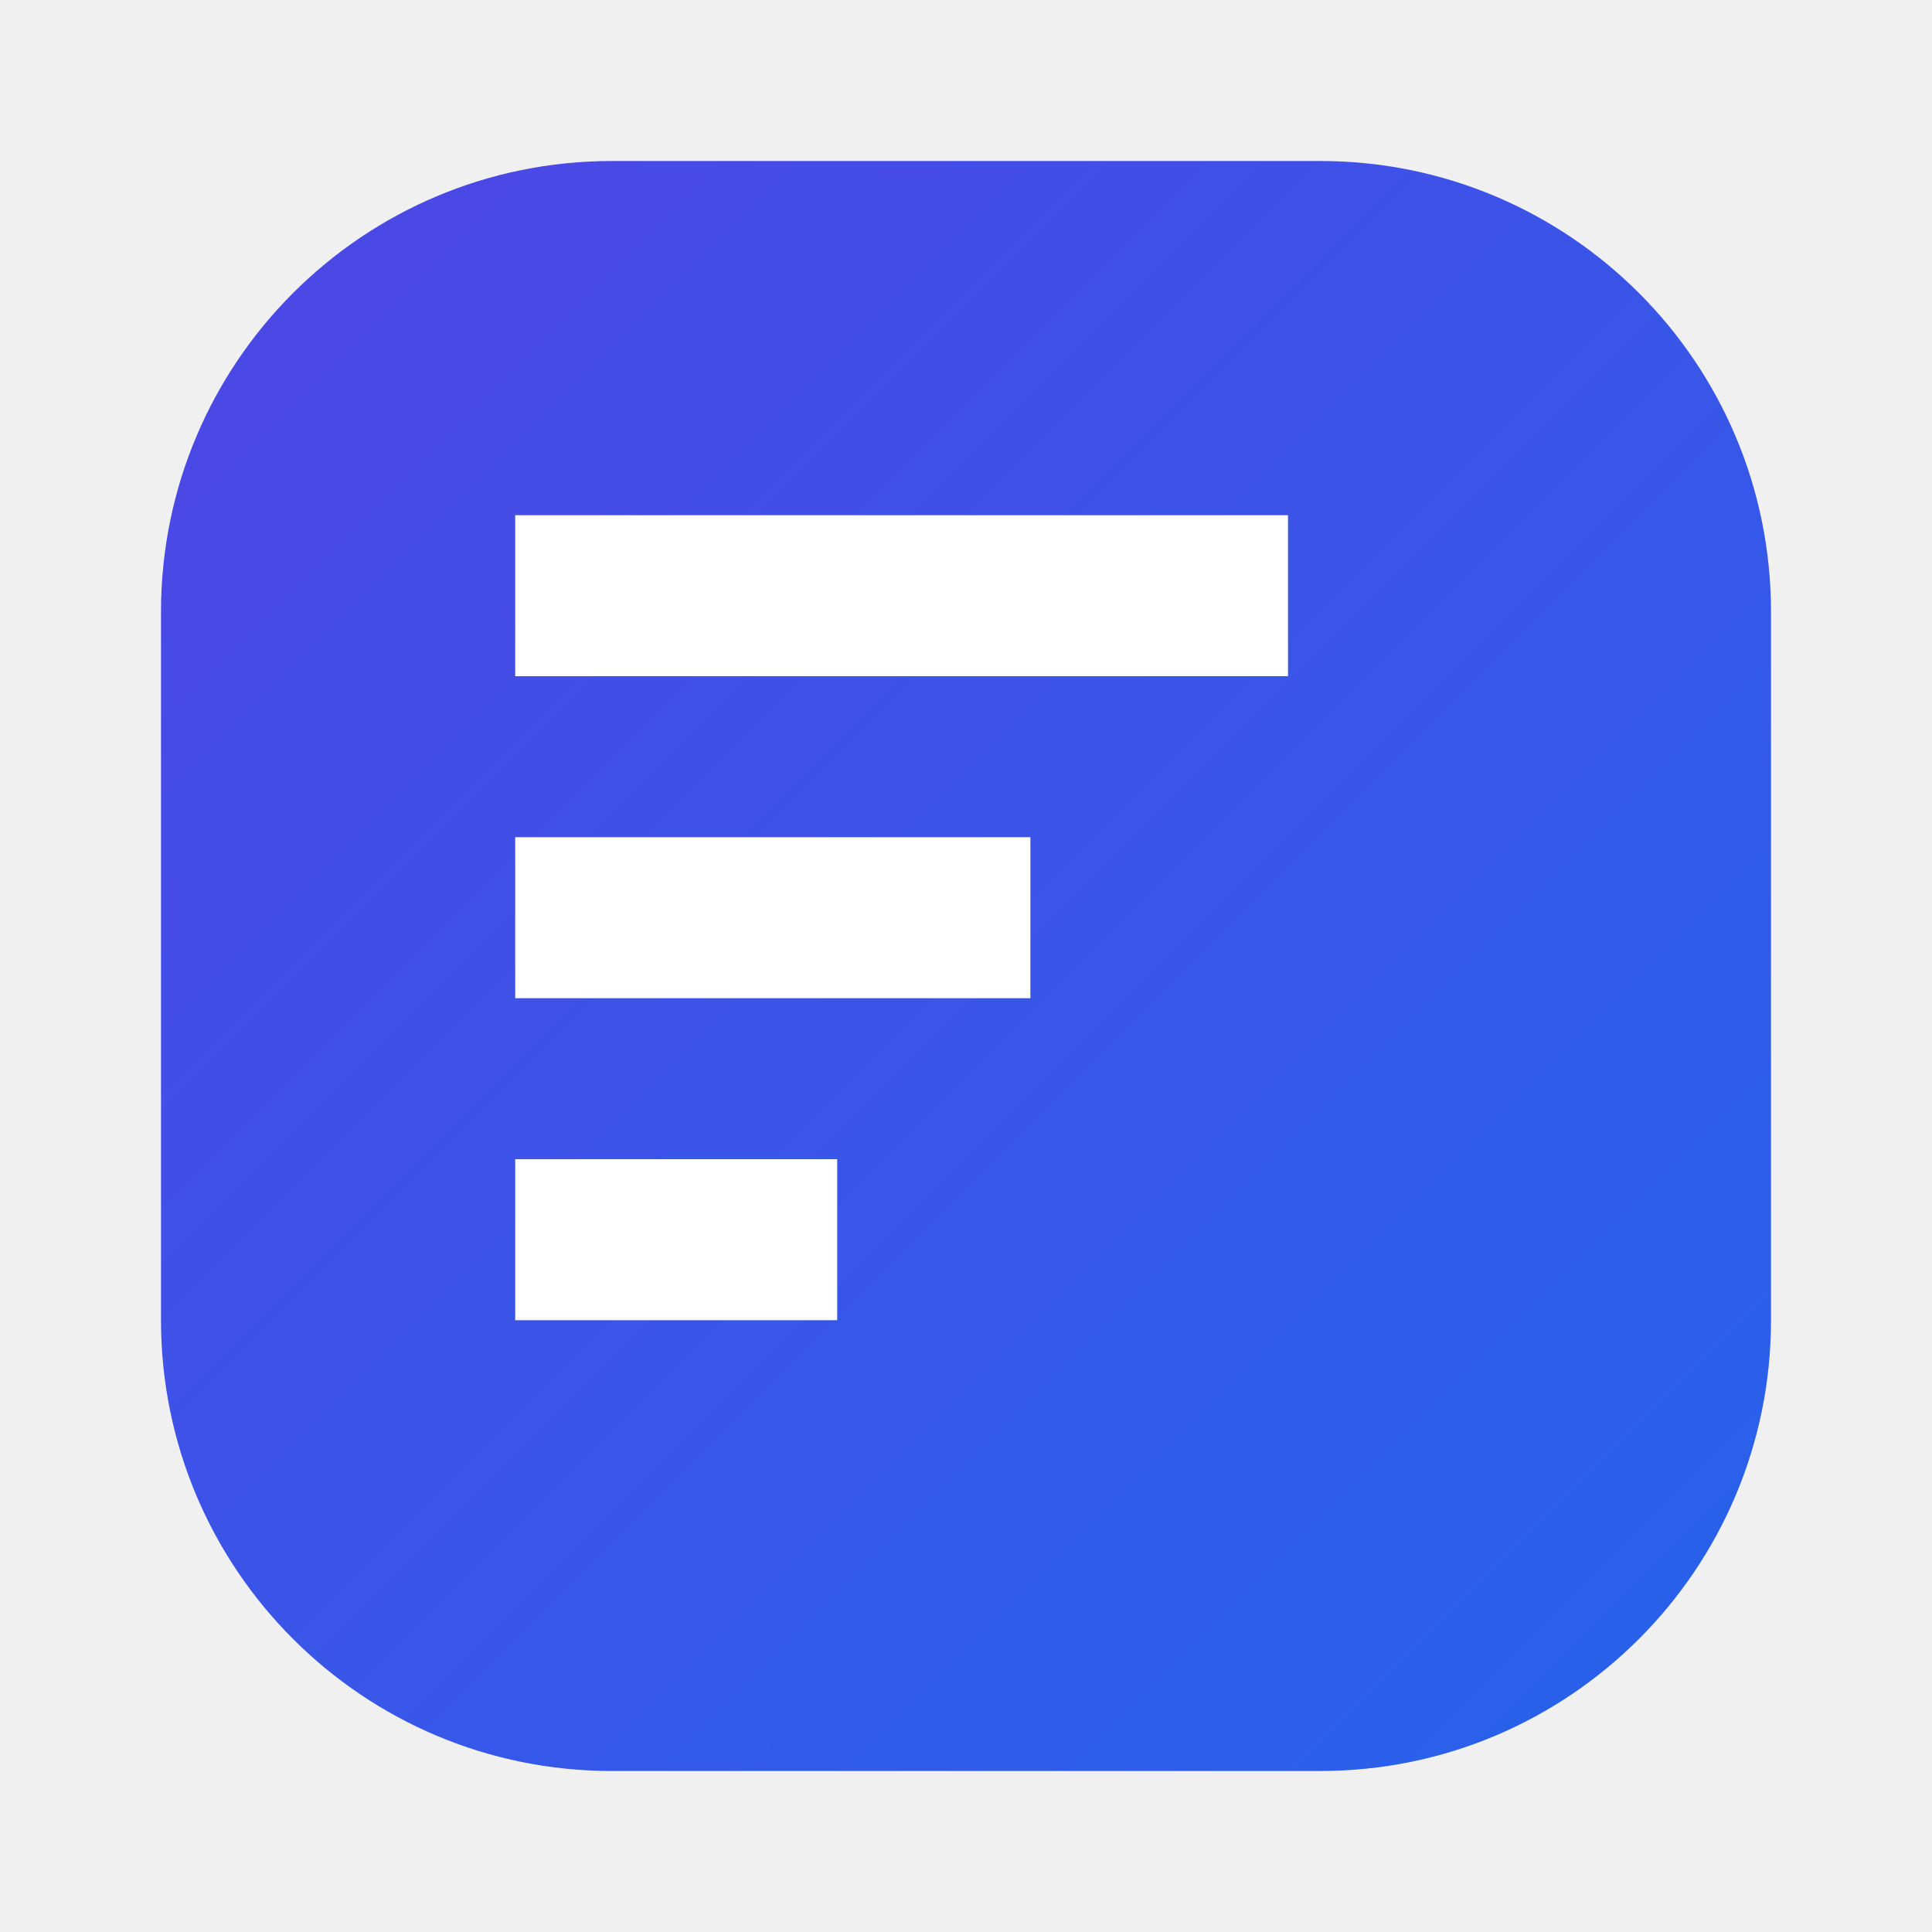
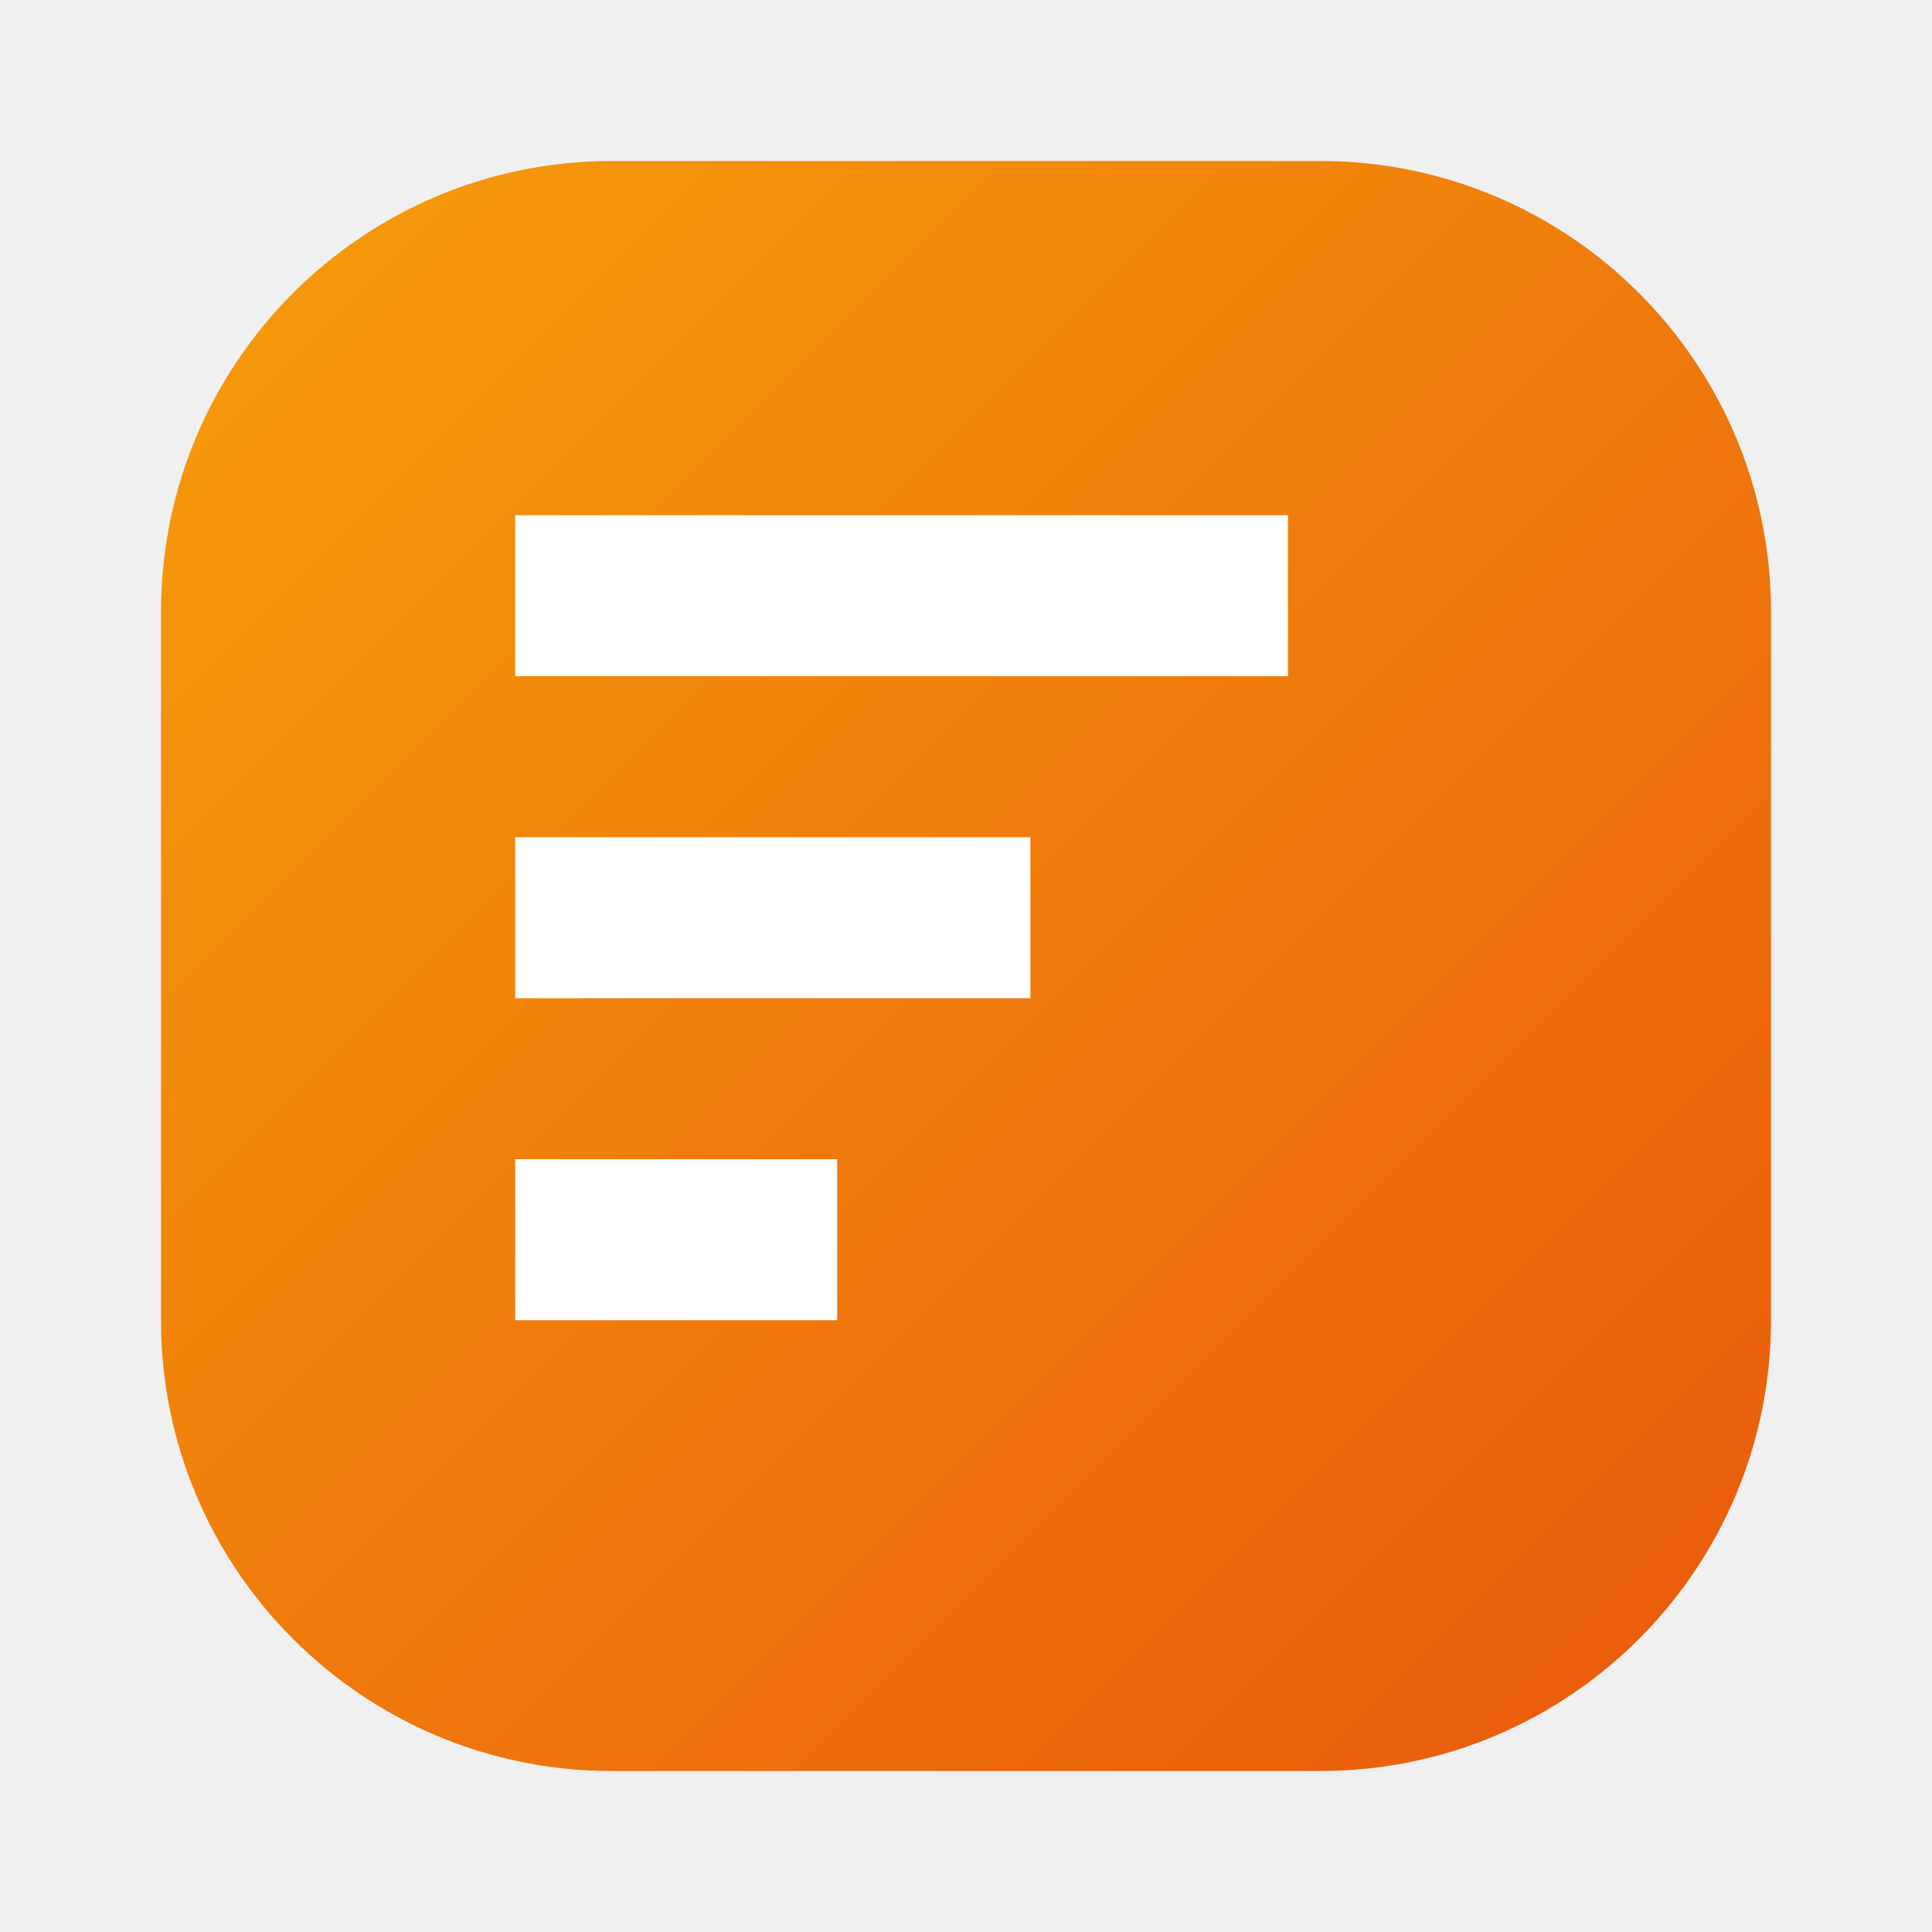
<svg xmlns="http://www.w3.org/2000/svg" viewBox="0 0 60 60" width="100%" height="100%">
  <defs>
    <linearGradient id="iconGrad" x1="0%" y1="0%" x2="100%" y2="100%">
-       <stop offset="0%" style="stop-color:#4f46e5;stop-opacity:1" />
-       <stop offset="100%" style="stop-color:#2563eb;stop-opacity:1" />
+       <stop offset="0%" style="stop-color:#f59e0b;stop-opacity:1" />
+       <stop offset="100%" style="stop-color:#ea580c;stop-opacity:1" />
    </linearGradient>
  </defs>
  <rect x="5" y="5" width="50" height="50" rx="14" fill="url(#iconGrad)" />
  <path d="M16 16 h24 v5 h-24 z M16 26 h16 v5 h-16 z M16 36 h10 v5 h-10 z" fill="#ffffff" />
</svg>
